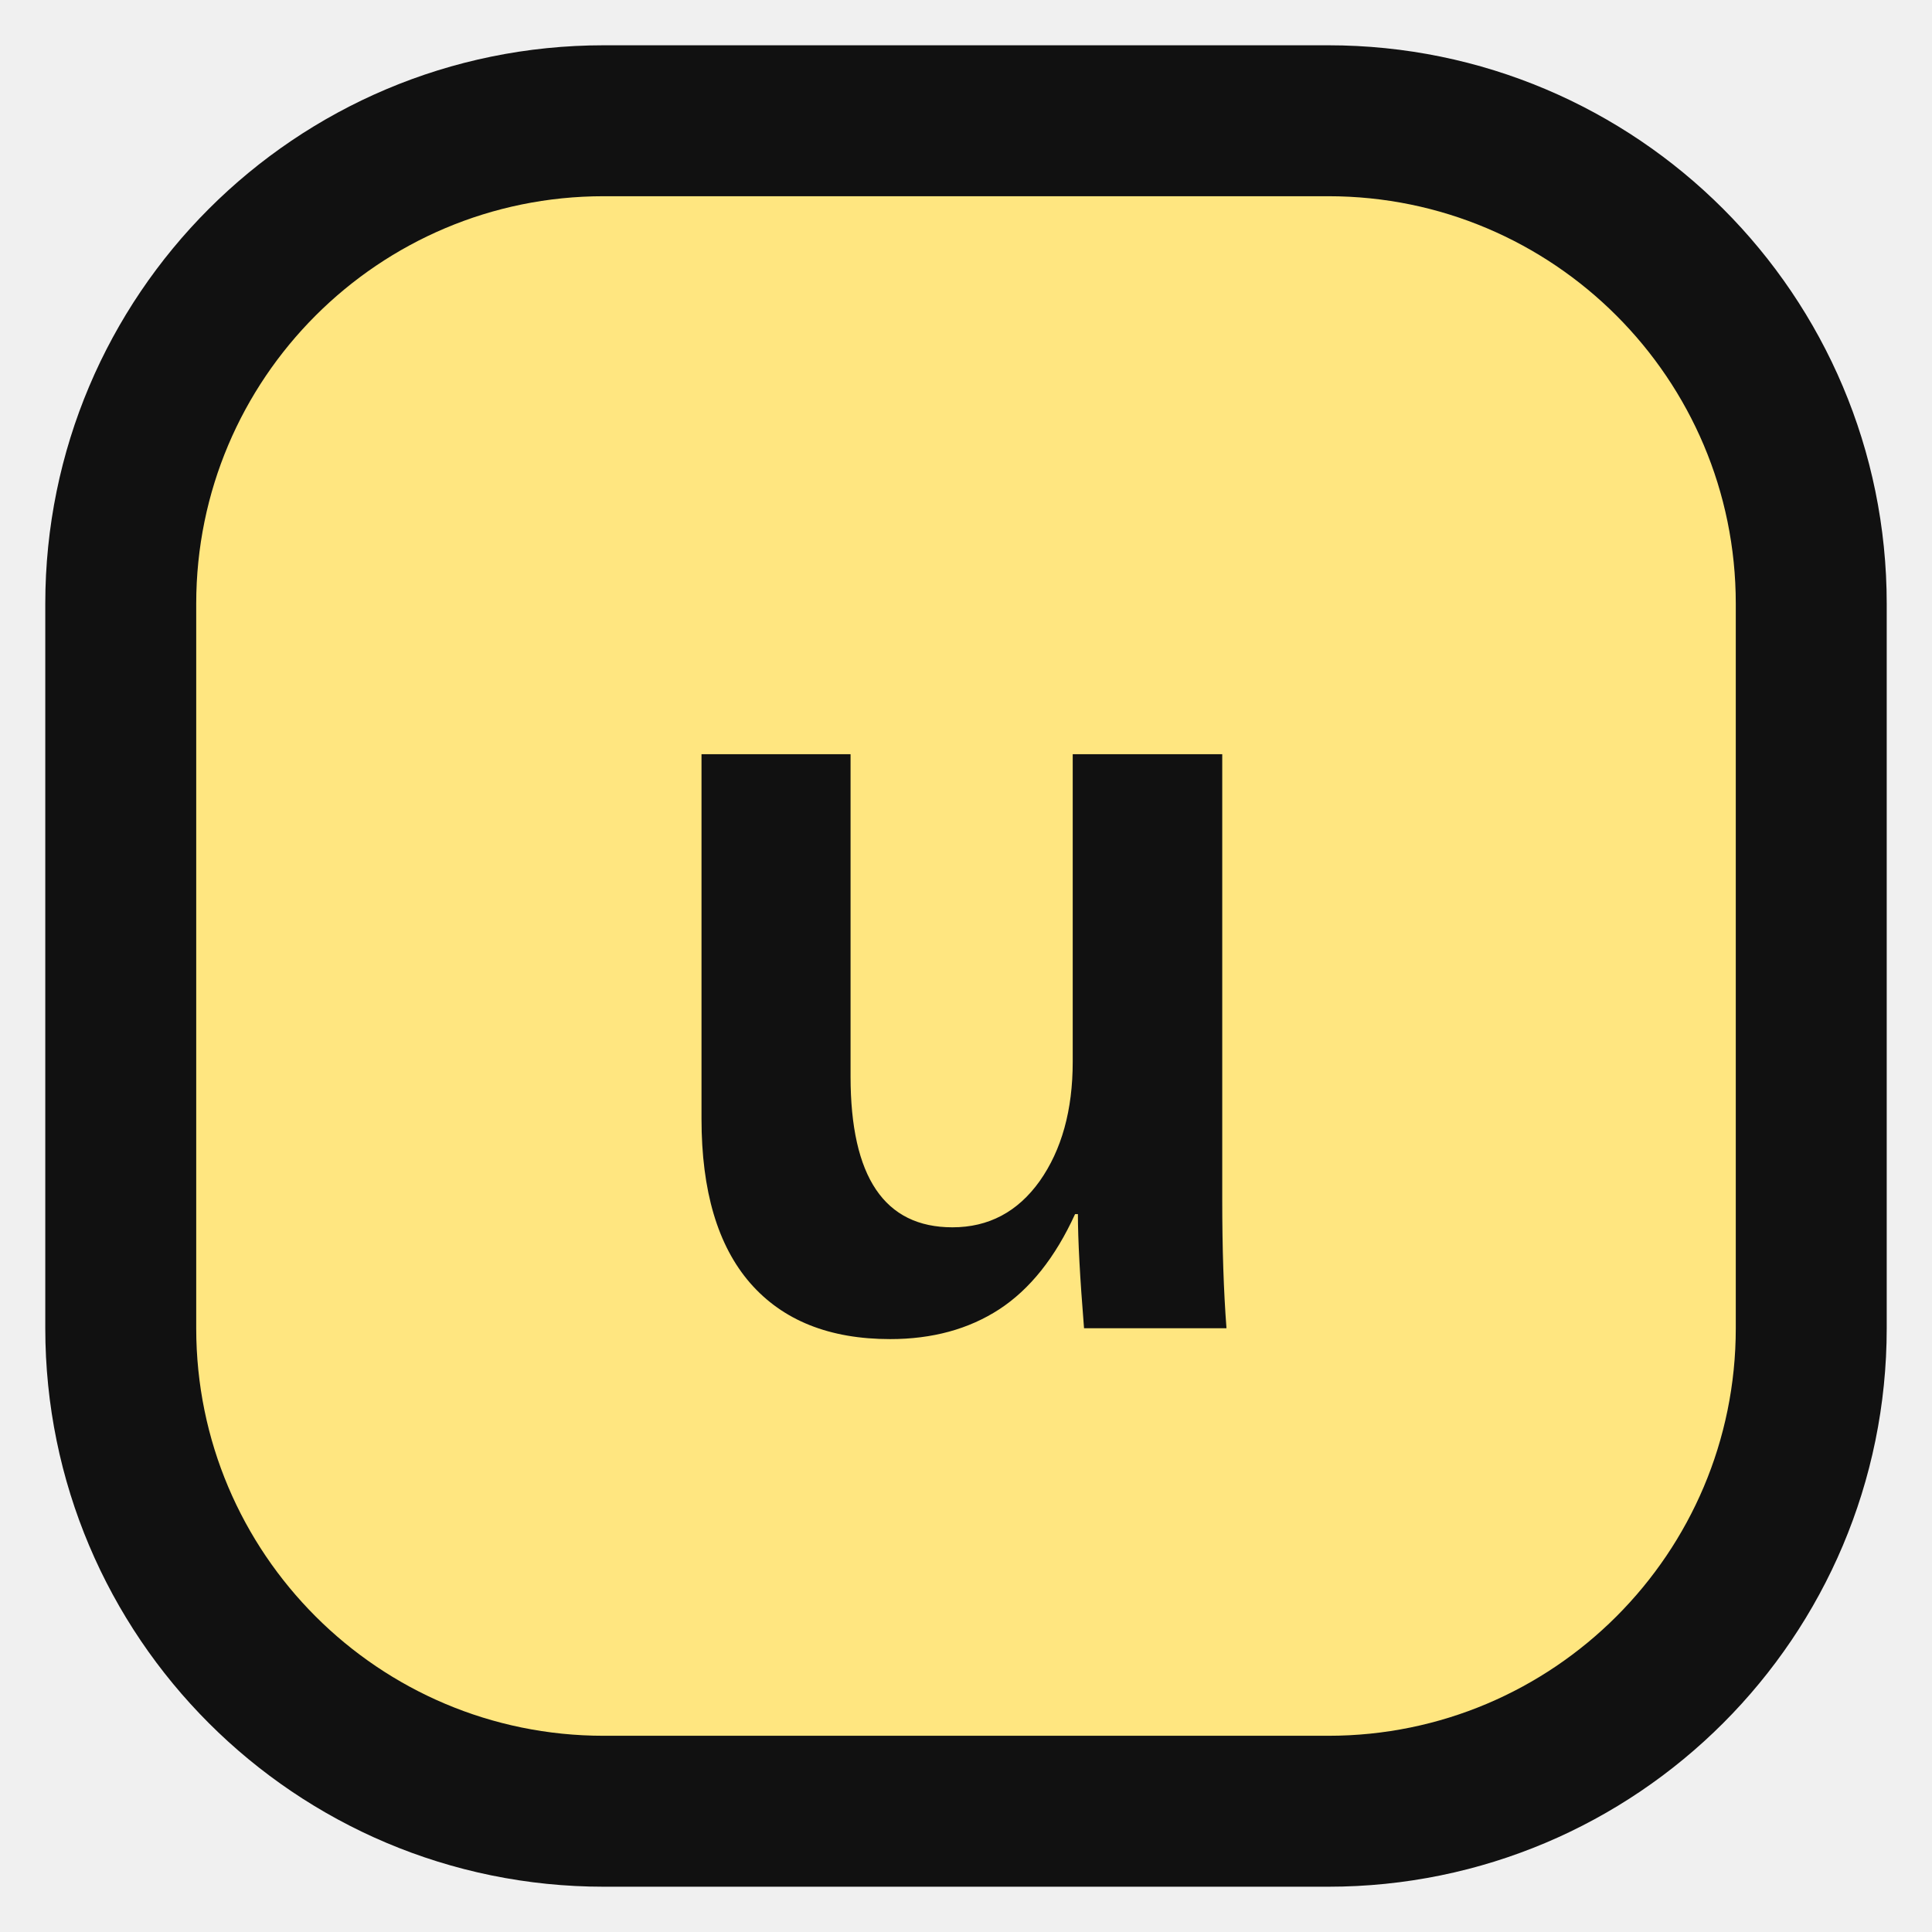
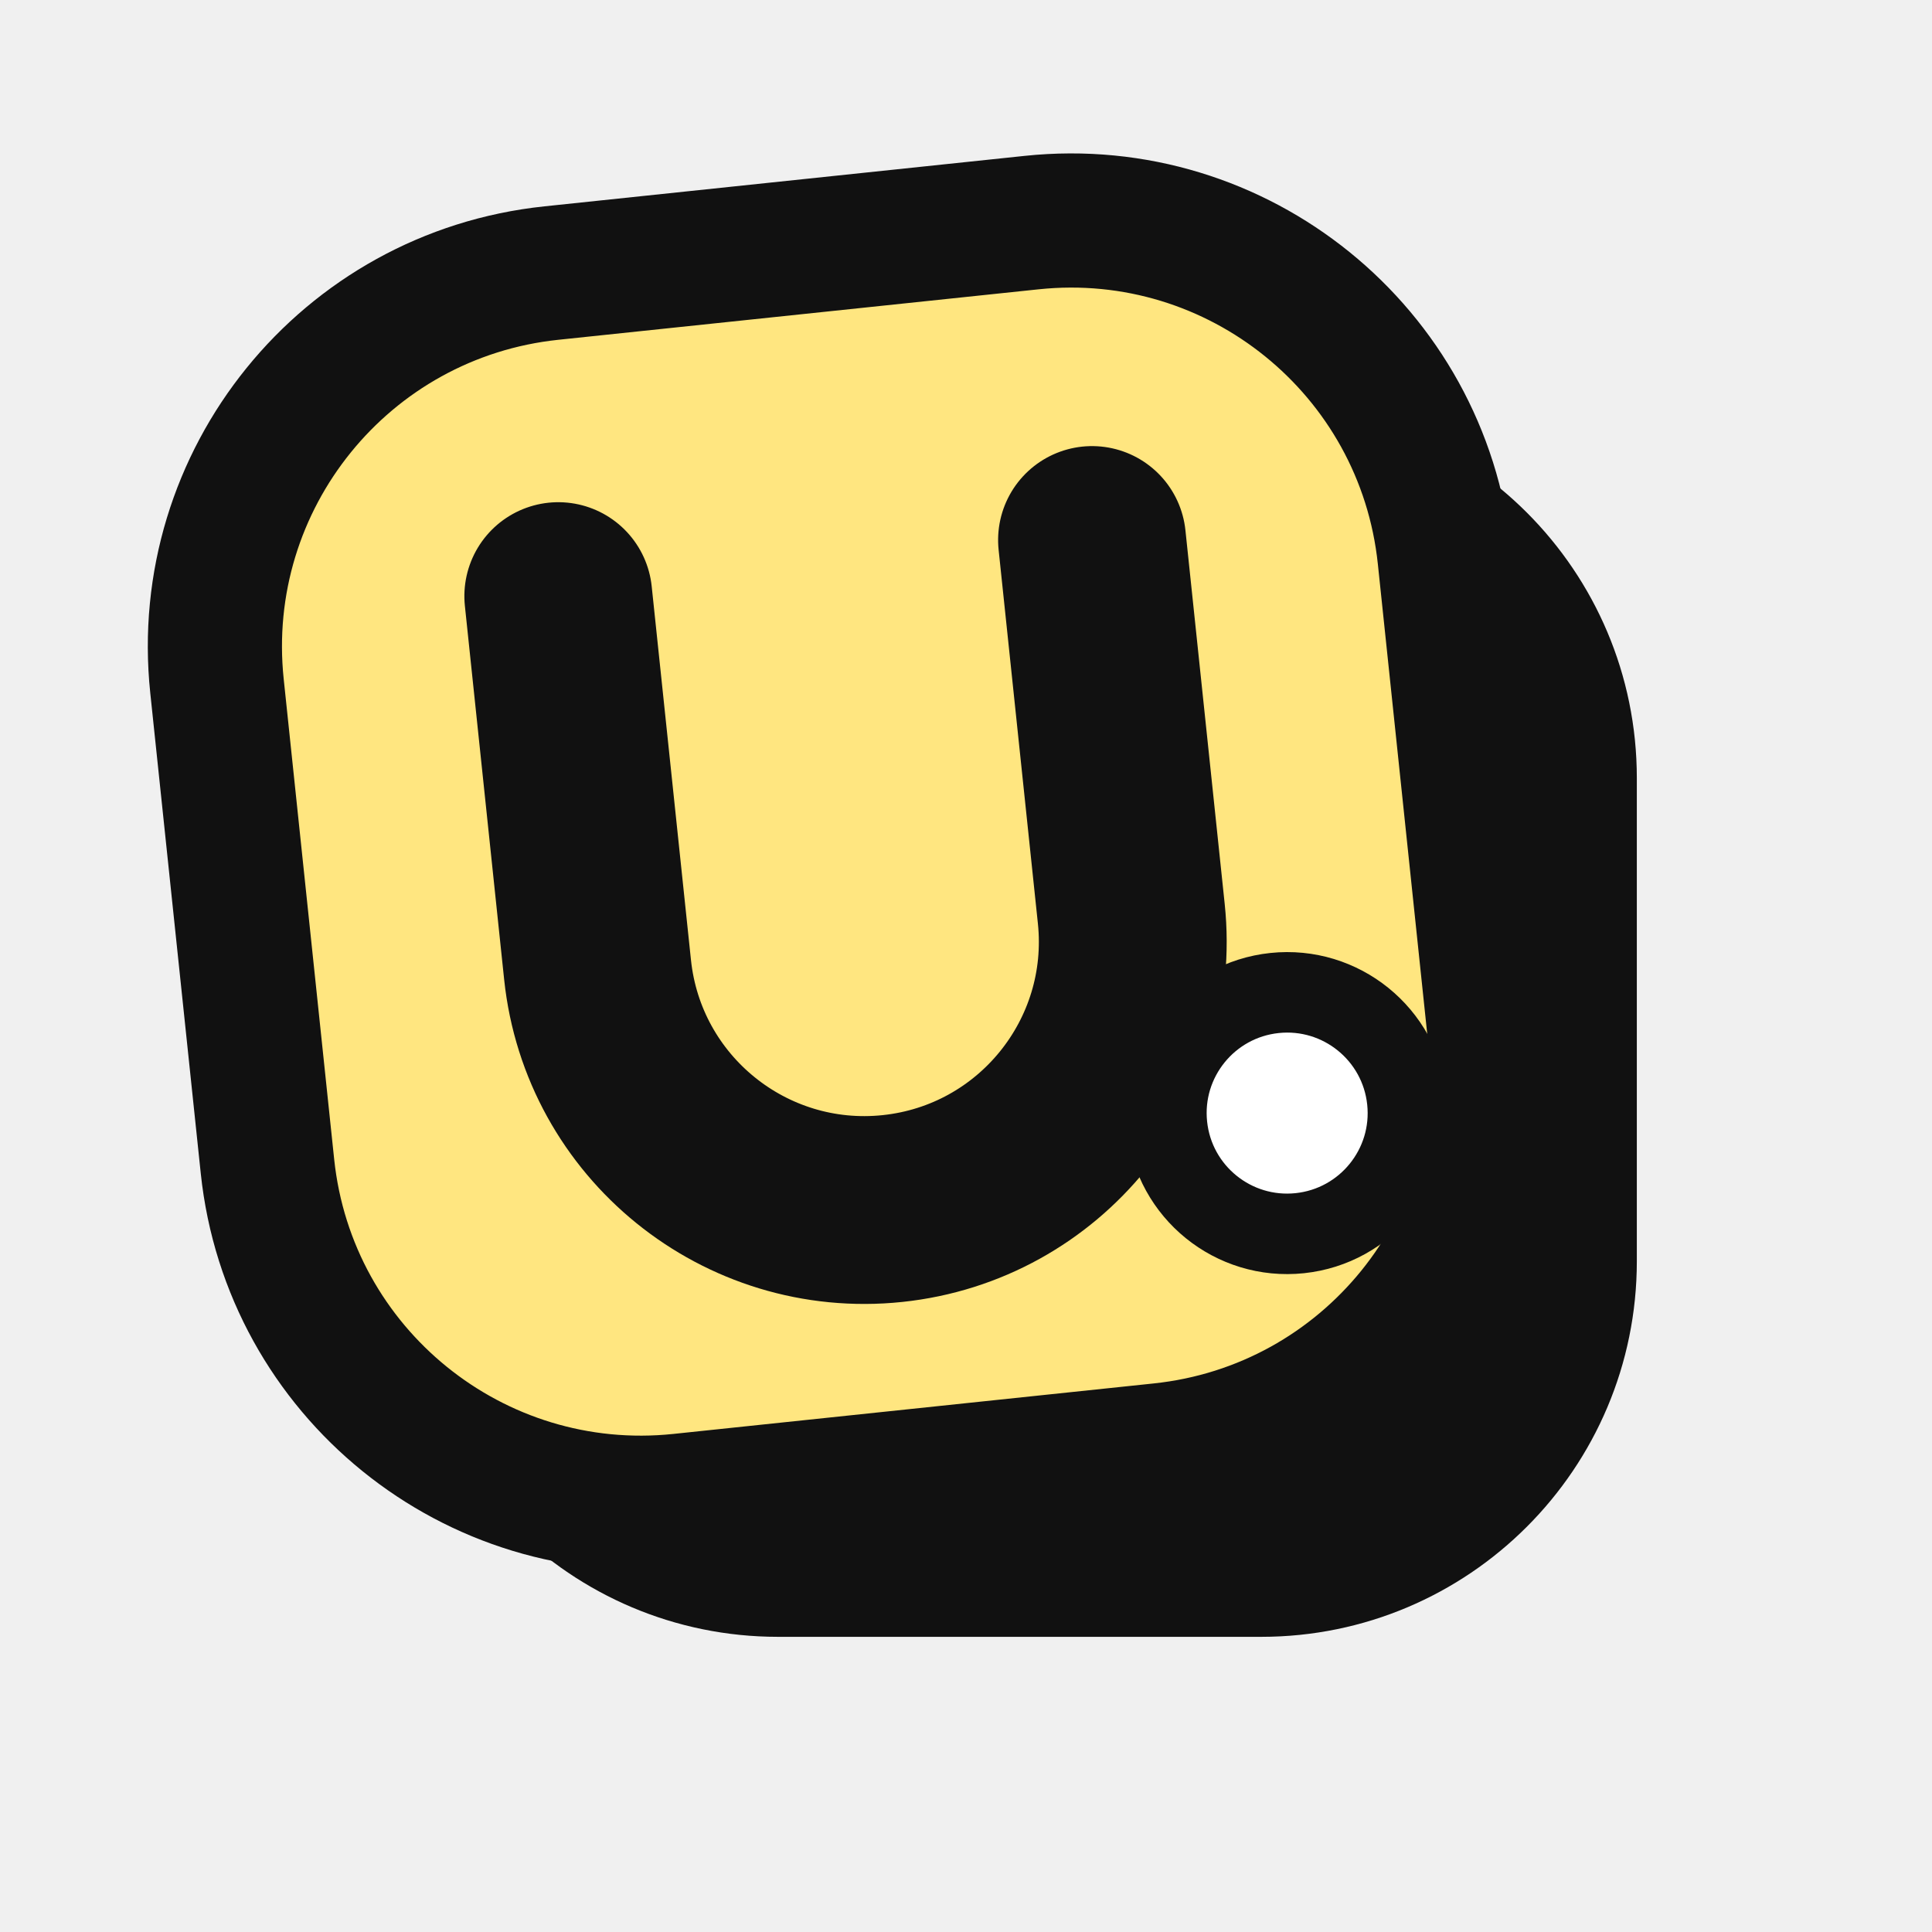
- <svg xmlns="http://www.w3.org/2000/svg" viewBox="0 0 64 64">
-   <rect x="4" y="4" width="56" height="56" rx="16" fill="#ffe680" stroke="#111" stroke-width="5" />
-   <text x="32" y="44" text-anchor="middle" font-family="Syne,Arial,sans-serif" font-weight="800" font-size="36" fill="#111">u</text>
+ <svg xmlns="http://www.w3.org/2000/svg" viewBox="-4 -4 72 72">
+   <rect x="11" y="11" width="46" height="46" rx="14" fill="#111" />
+   <g transform="rotate(-6 29 29)">
+     <rect x="5" y="5" width="46" height="46" rx="14" fill="#ffe680" stroke="#111" stroke-width="5" />
+     <path d="M18 17v14a10 10 0 0 0 20 0V17" fill="none" stroke="#111" stroke-width="7" stroke-linecap="round" />
+     <circle cx="43" cy="39" r="4.5" fill="#fff" stroke="#111" stroke-width="3" />
+   </g>
</svg>
